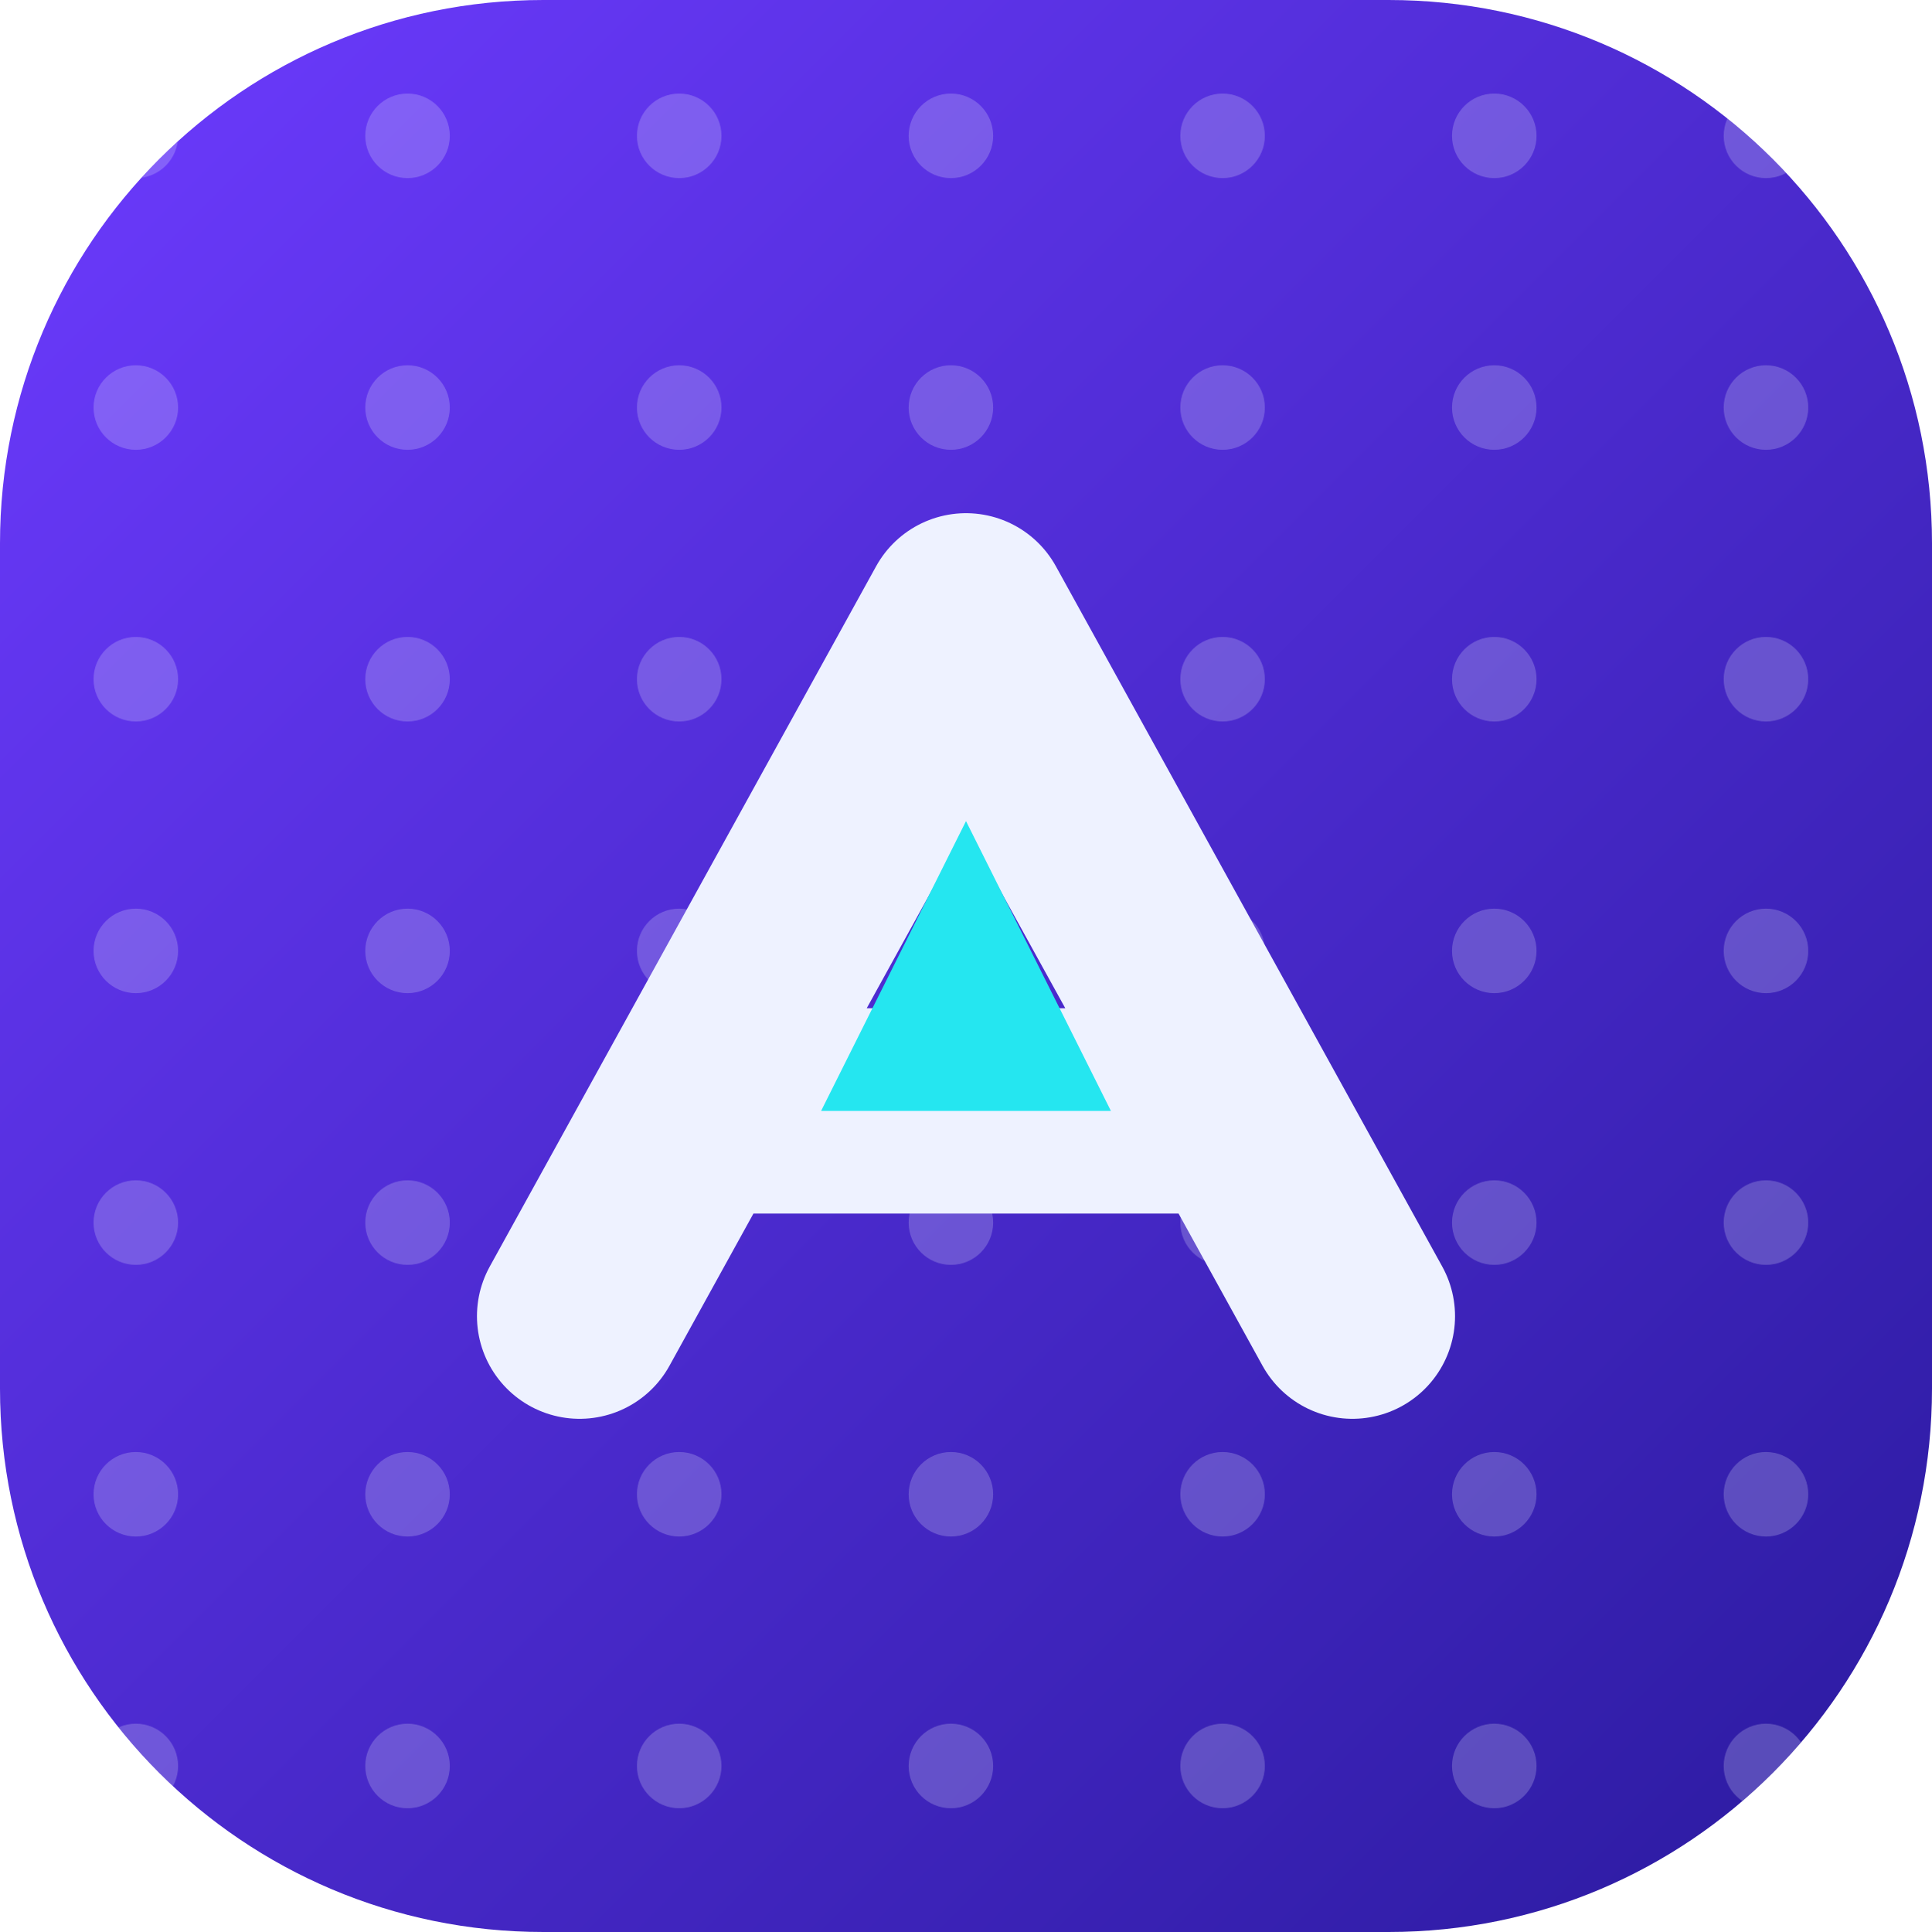
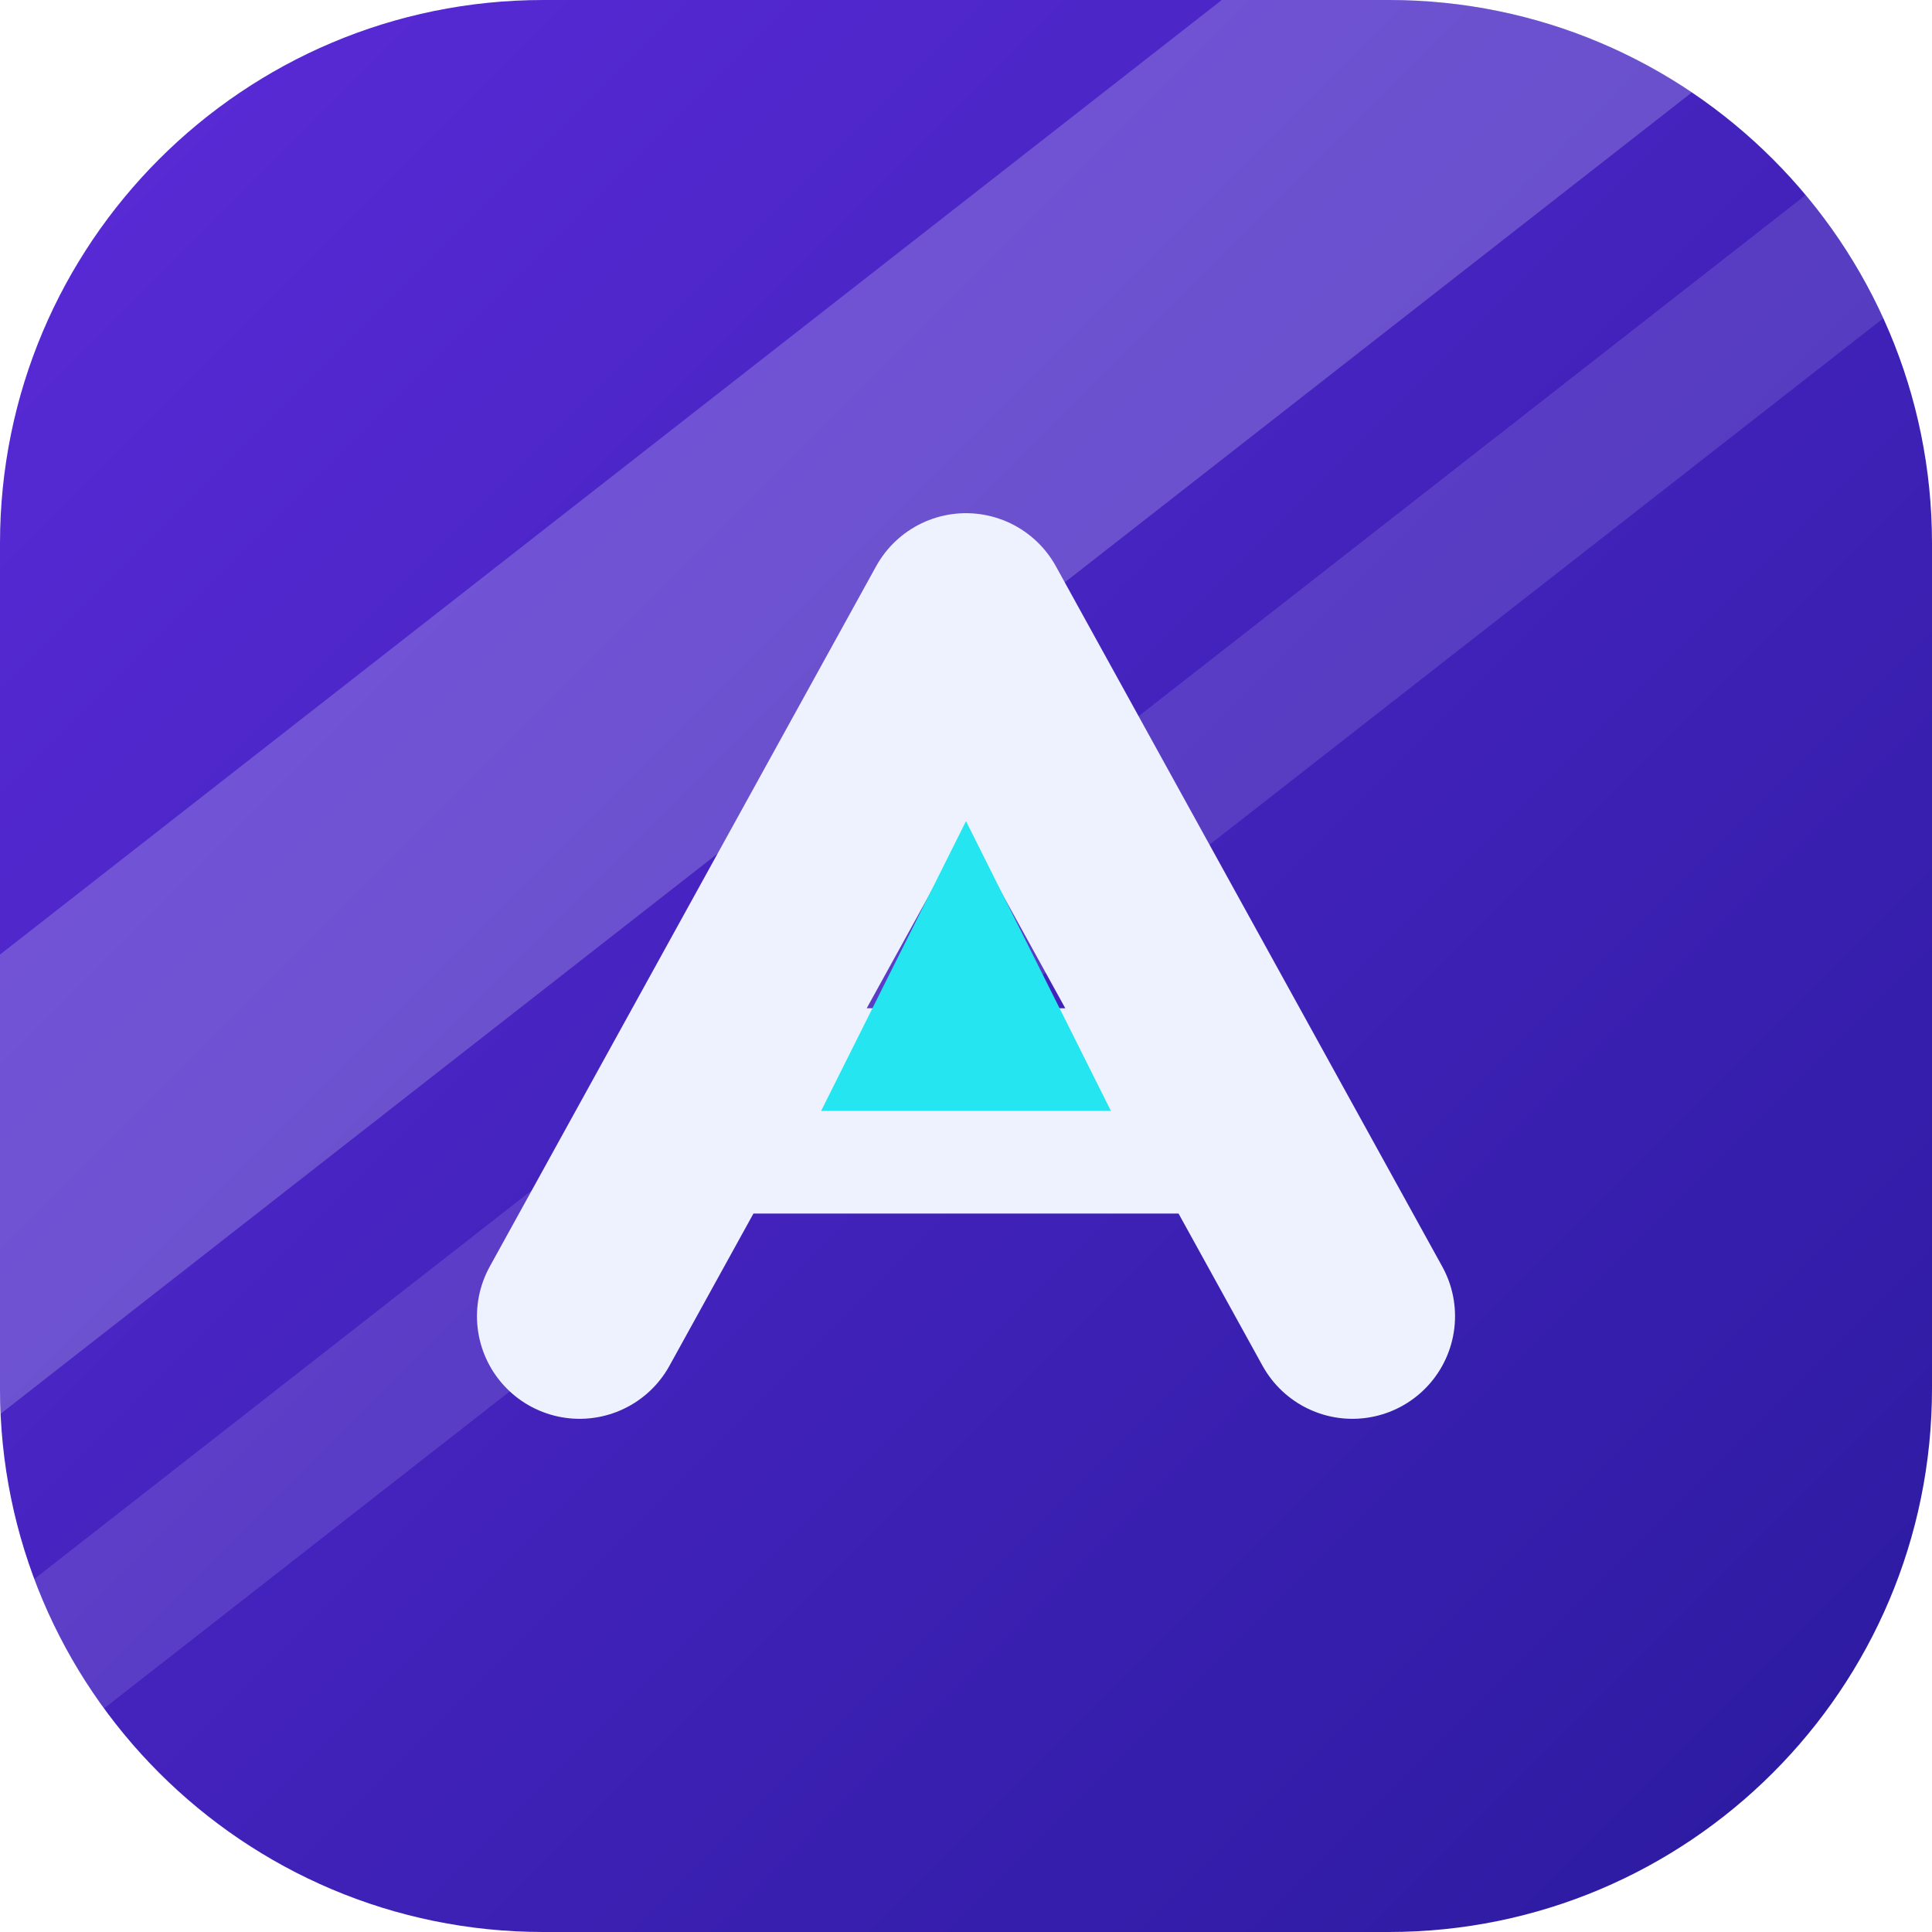
<svg xmlns="http://www.w3.org/2000/svg" viewBox="0 0 32 32">
  <defs>
    <linearGradient id="tile" x1="0" y1="0" x2="32" y2="32" gradientUnits="userSpaceOnUse">
-       <stop offset="0" stop-color="#6d3bff" />
+       <stop offset="0" stop-color="#5b2bd9" />
      <stop offset="1" stop-color="#2a1a9e" />
    </linearGradient>
-     <pattern id="dots" width="4.5" height="4.5" patternUnits="userSpaceOnUse">
-       <circle cx="2.25" cy="2.25" r="0.7" fill="#eef2ff" opacity="0.22" />
-     </pattern>
+     <clipPath id="clip">
+       <rect width="32" height="32" rx="9" />
+     </clipPath>
  </defs>
  <rect width="32" height="32" rx="9" fill="url(#tile)" />
-   <rect width="32" height="32" rx="9" fill="url(#dots)" />
+   <g clip-path="url(#clip)">
+     <g transform="rotate(-38 16 16)">
+       <rect x="-8" y="6" width="48" height="6" fill="#eef2ff" opacity="0.22" />
+       <rect x="-8" y="14.5" width="48" height="2.4" fill="#eef2ff" opacity="0.13" />
+     </g>
+   </g>
  <path d="M9.6 21.8L16 10.2L22.4 21.8M11.48 18.4H20.52" fill="none" stroke="#eef2ff" stroke-width="3.4" stroke-linecap="round" stroke-linejoin="round" />
  <path d="M16 13.6L18.4 18.4H13.6Z" fill="#25e6f0" />
</svg>
